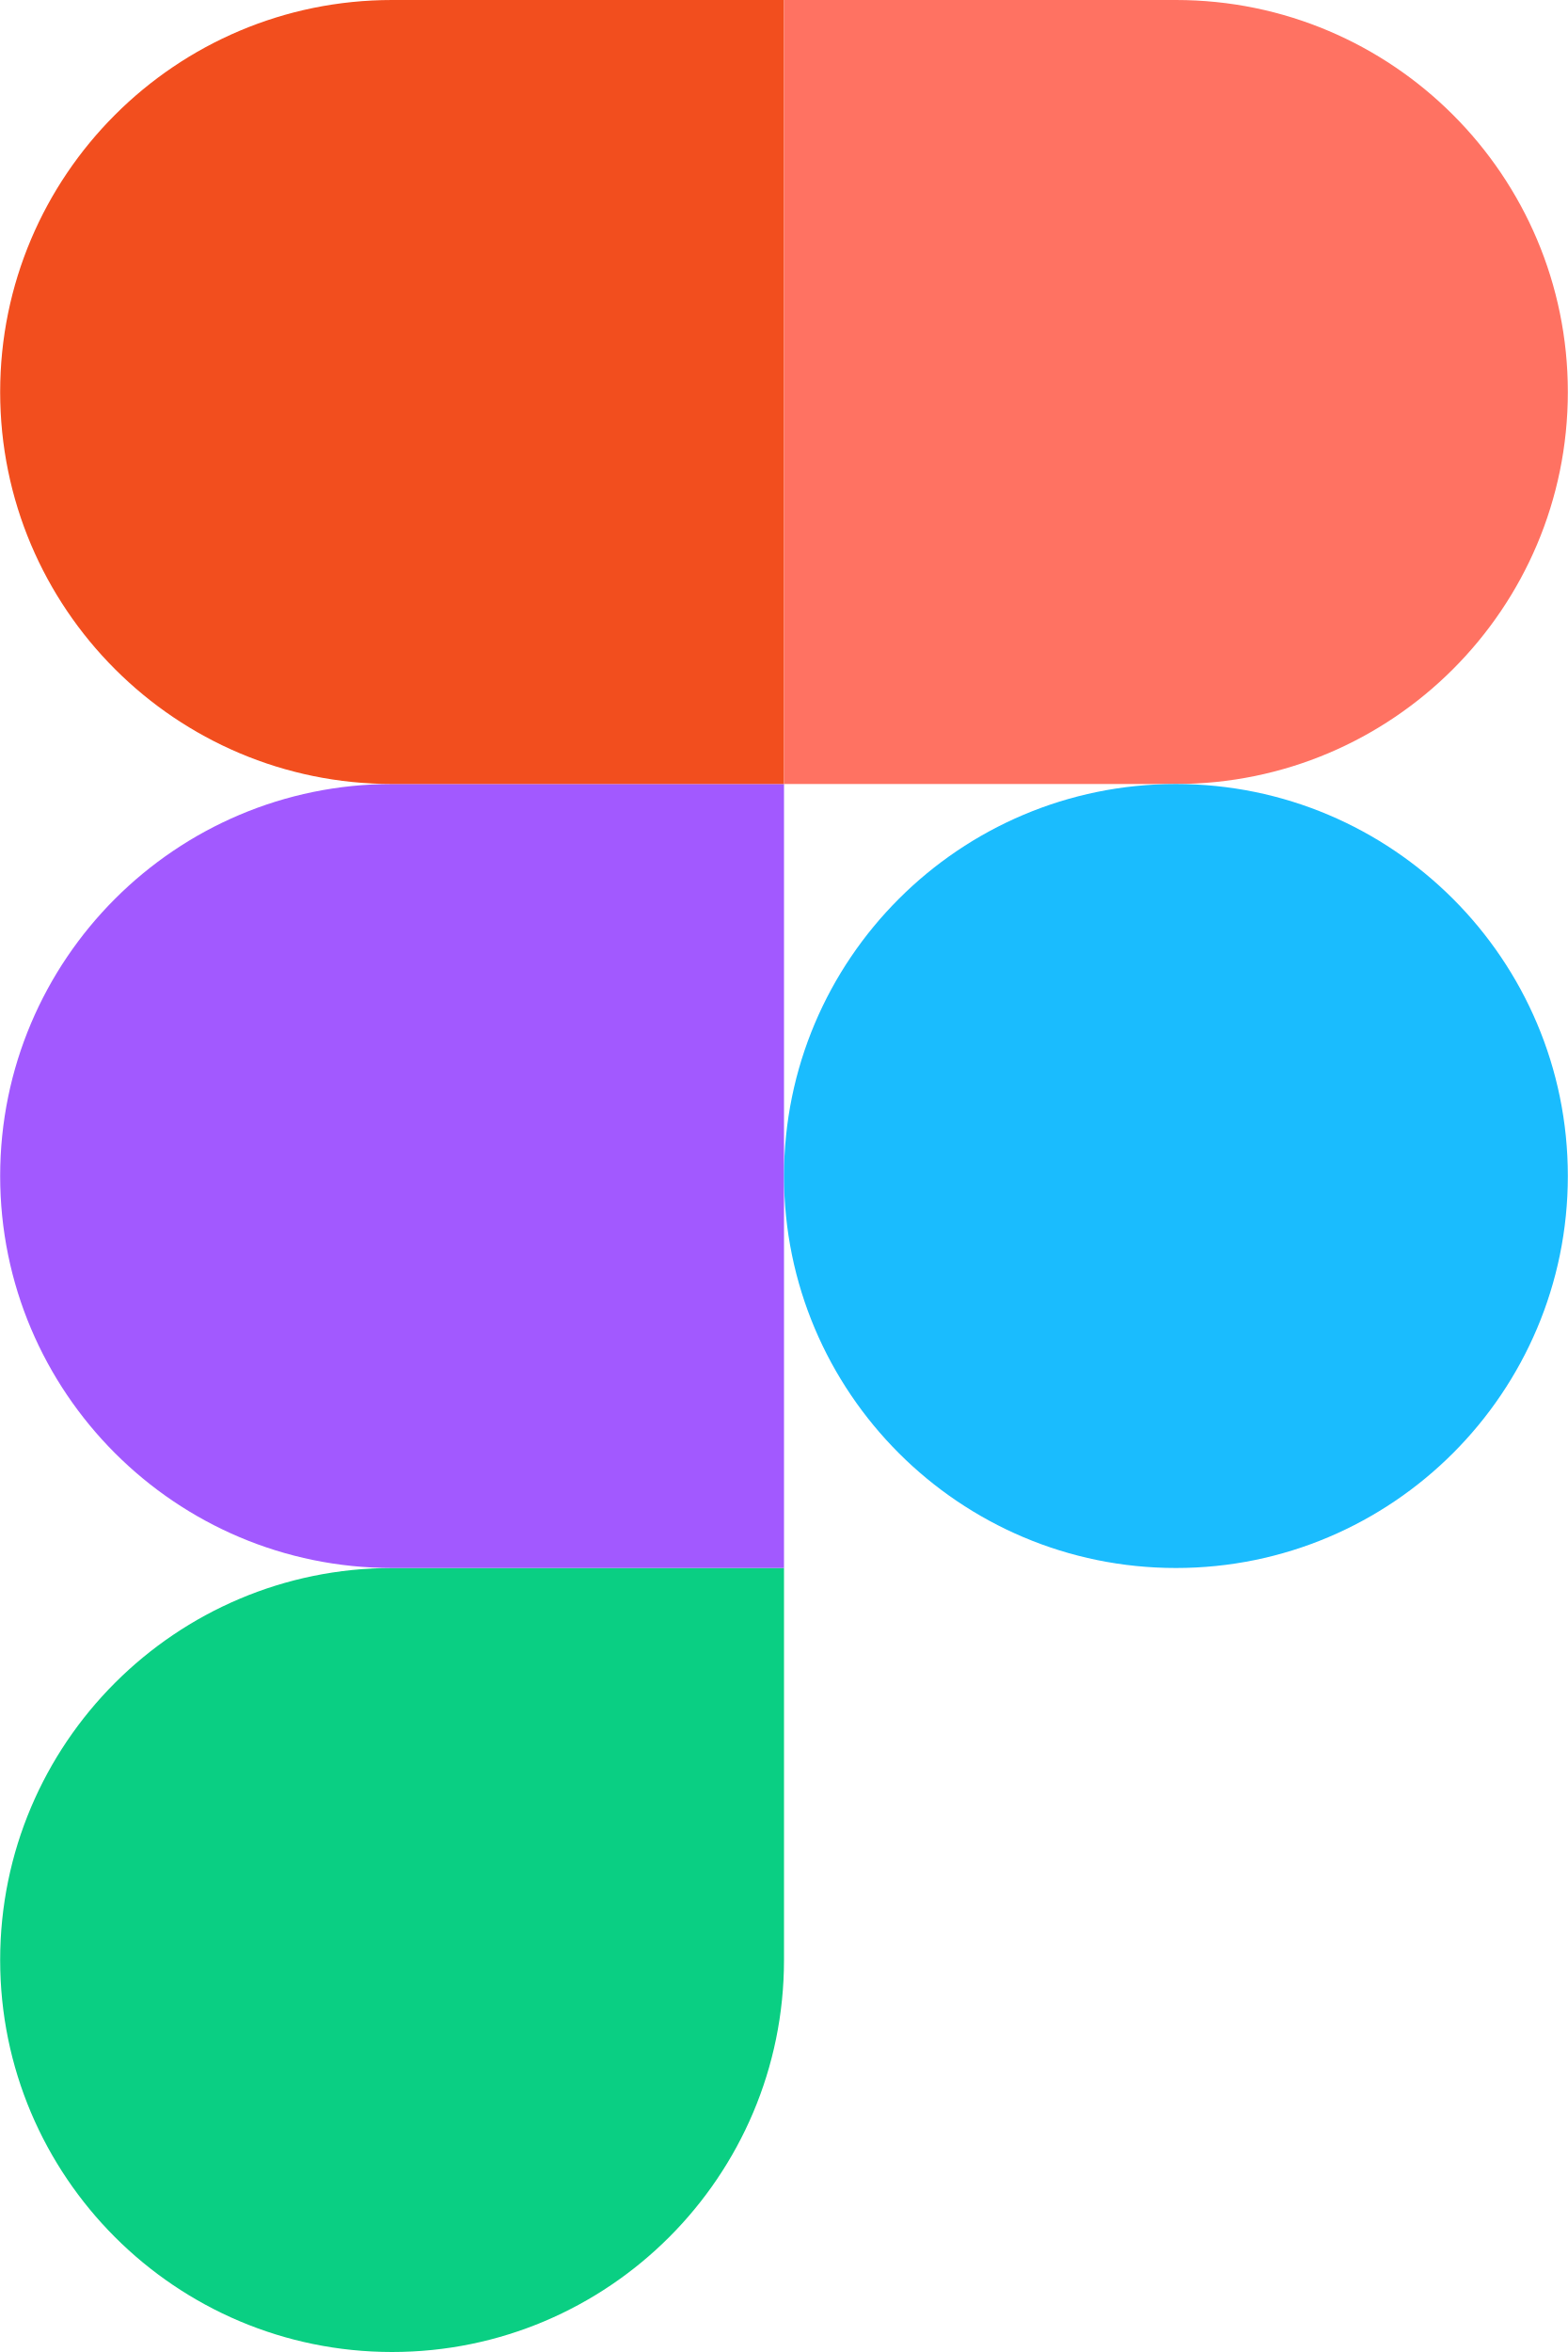
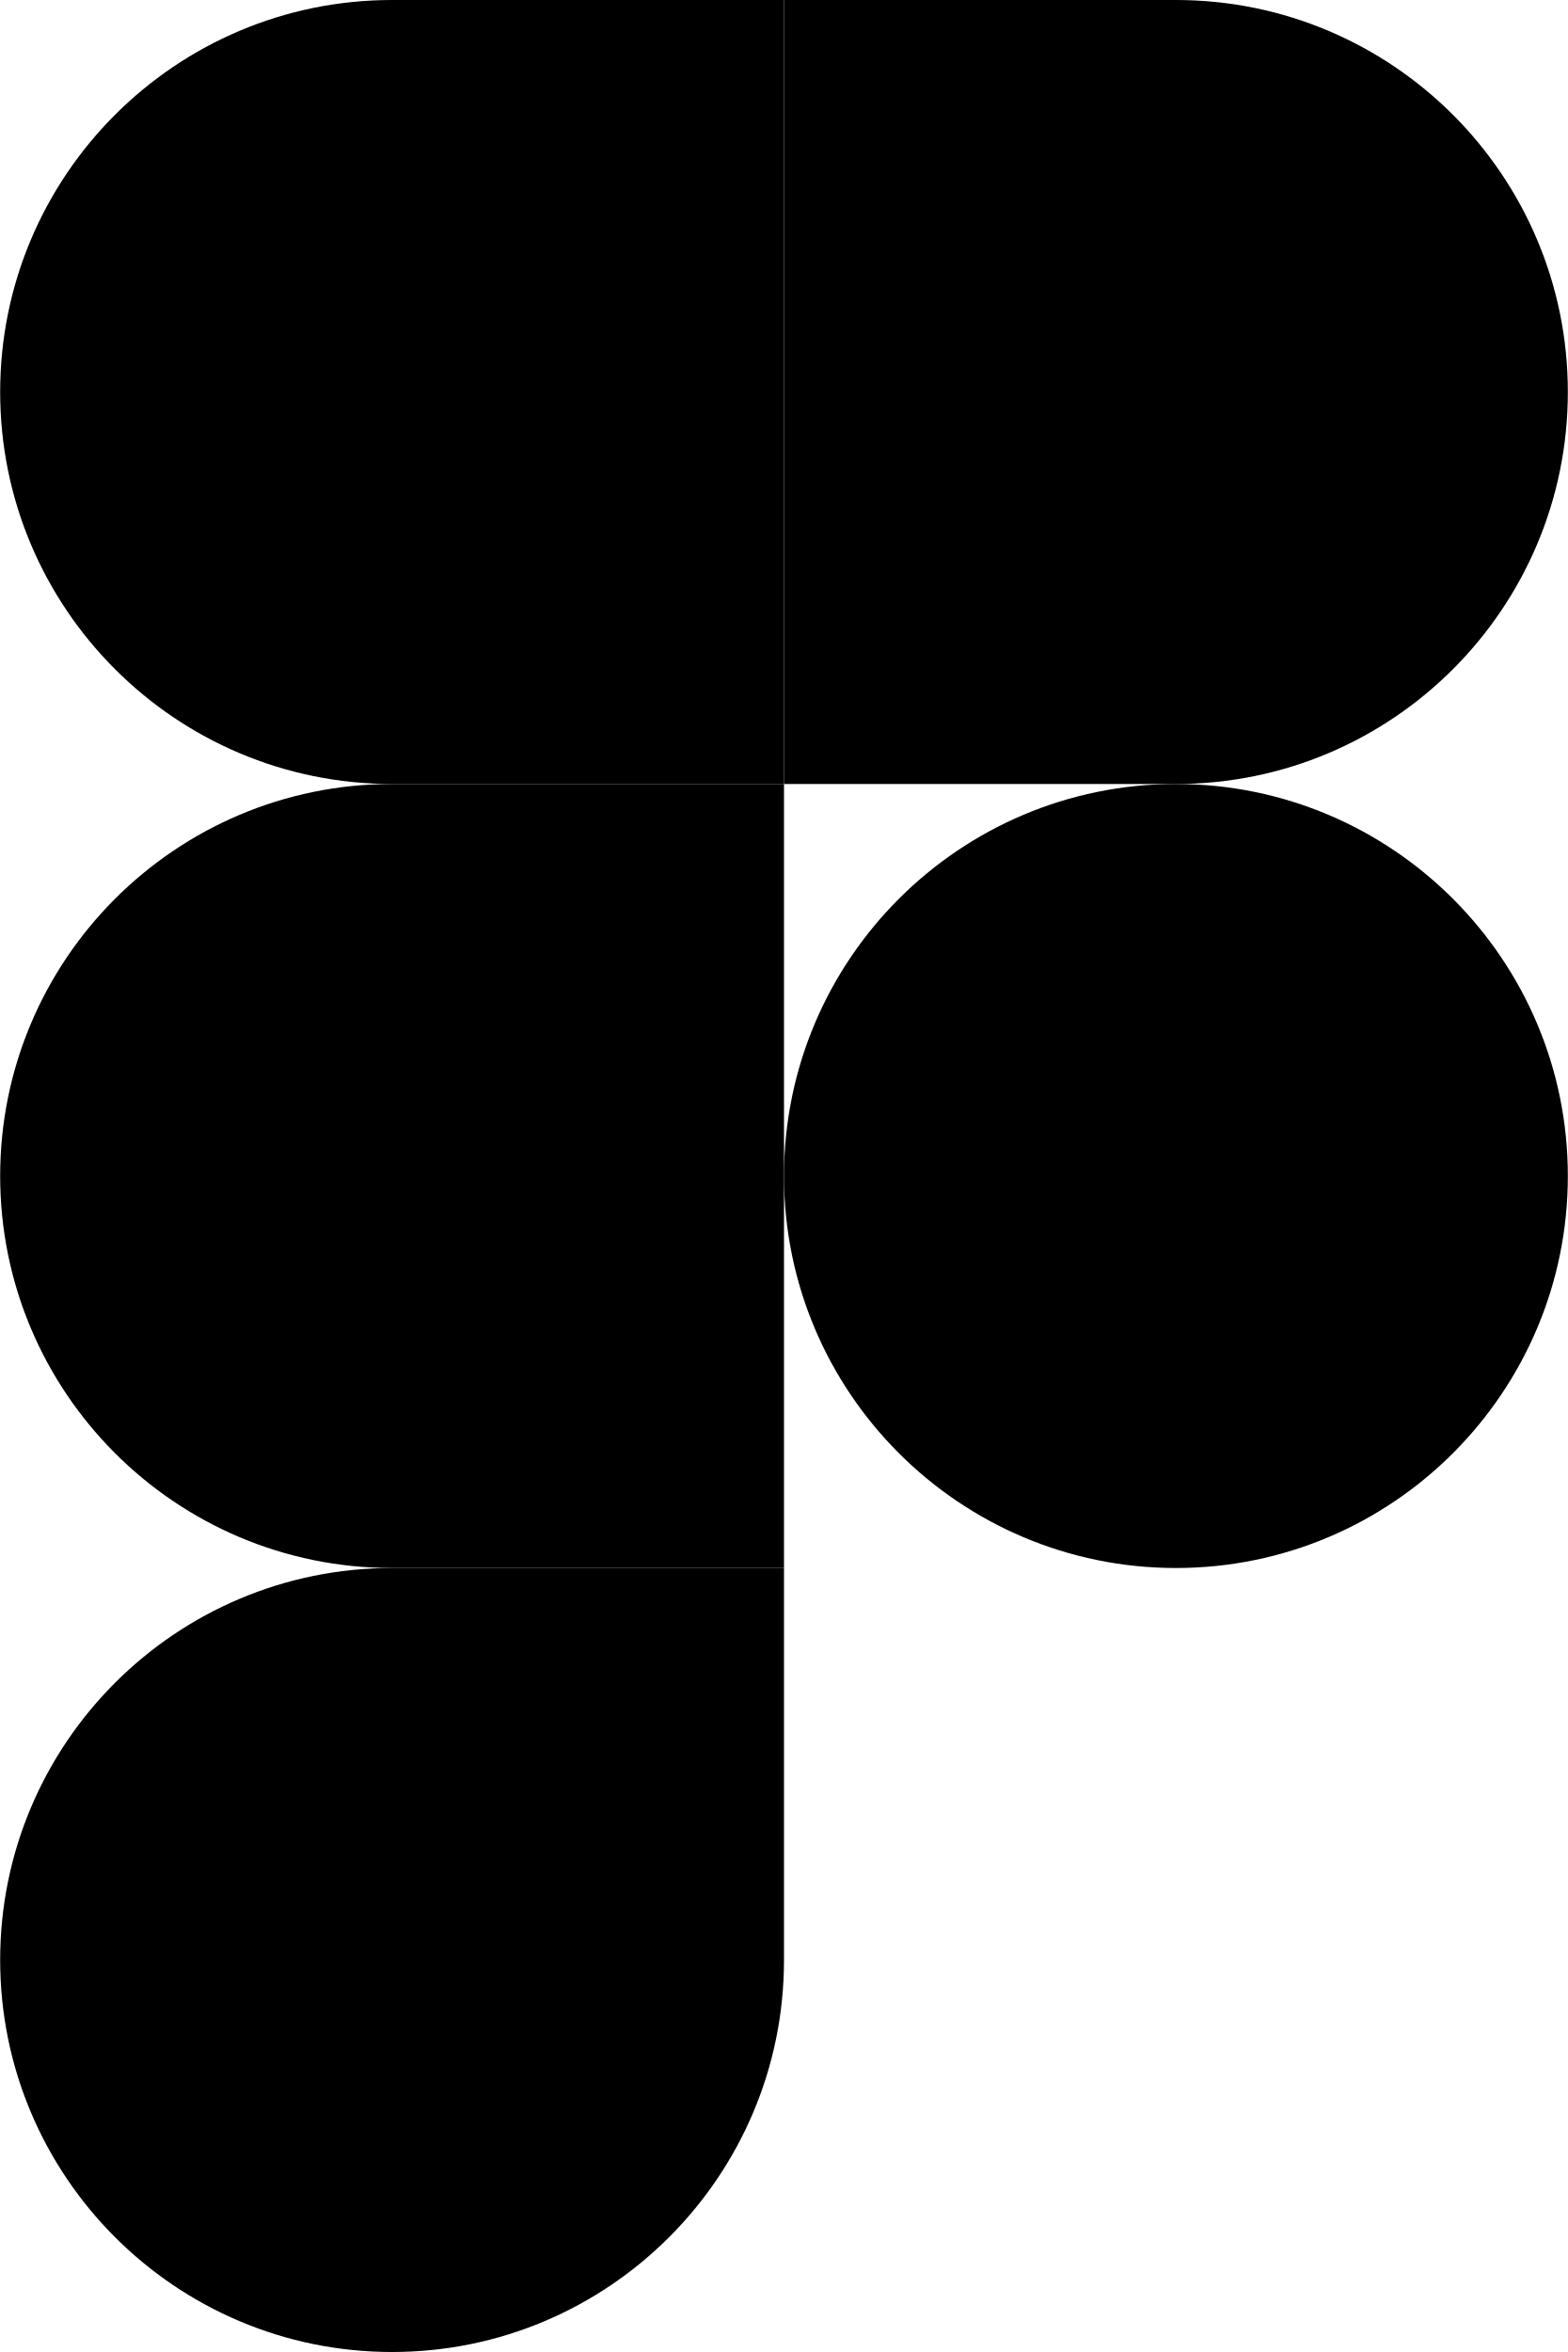
<svg xmlns="http://www.w3.org/2000/svg" id="Layer_1" viewBox="0 0 200 300" width="1667" height="2500">
  <style>.st0{fill:#0acf83}.st1{fill:#a259ff}.st2{fill:#f24e1e}.st3{fill:#ff7262}.st4{fill:#1abcfe}</style>
-   <path id="path0_fill" class="st0" d="M50 300c27.6 0 50-22.4 50-50v-50H50c-27.6 0-50 22.4-50 50s22.4 50 50 50z" />
-   <path id="path1_fill" class="st1" d="M0 150c0-27.6 22.4-50 50-50h50v100H50c-27.6 0-50-22.4-50-50z" />
-   <path id="path1_fill_1_" class="st2" d="M0 50C0 22.4 22.4 0 50 0h50v100H50C22.4 100 0 77.6 0 50z" />
-   <path id="path2_fill" class="st3" d="M100 0h50c27.6 0 50 22.4 50 50s-22.4 50-50 50h-50V0z" />
-   <path id="path3_fill" class="st4" d="M200 150c0 27.6-22.4 50-50 50s-50-22.4-50-50 22.4-50 50-50 50 22.4 50 50z" />
+   <path id="path0_fill" className="st0" d="M50 300c27.6 0 50-22.4 50-50v-50H50c-27.6 0-50 22.4-50 50s22.4 50 50 50z" />
+   <path id="path1_fill" className="st1" d="M0 150c0-27.6 22.4-50 50-50h50v100H50c-27.6 0-50-22.4-50-50z" />
+   <path id="path1_fill_1_" className="st2" d="M0 50C0 22.4 22.4 0 50 0h50v100H50C22.4 100 0 77.6 0 50z" />
+   <path id="path2_fill" className="st3" d="M100 0h50c27.6 0 50 22.4 50 50s-22.4 50-50 50h-50V0z" />
+   <path id="path3_fill" className="st4" d="M200 150c0 27.6-22.4 50-50 50s-50-22.4-50-50 22.4-50 50-50 50 22.4 50 50z" />
</svg>
